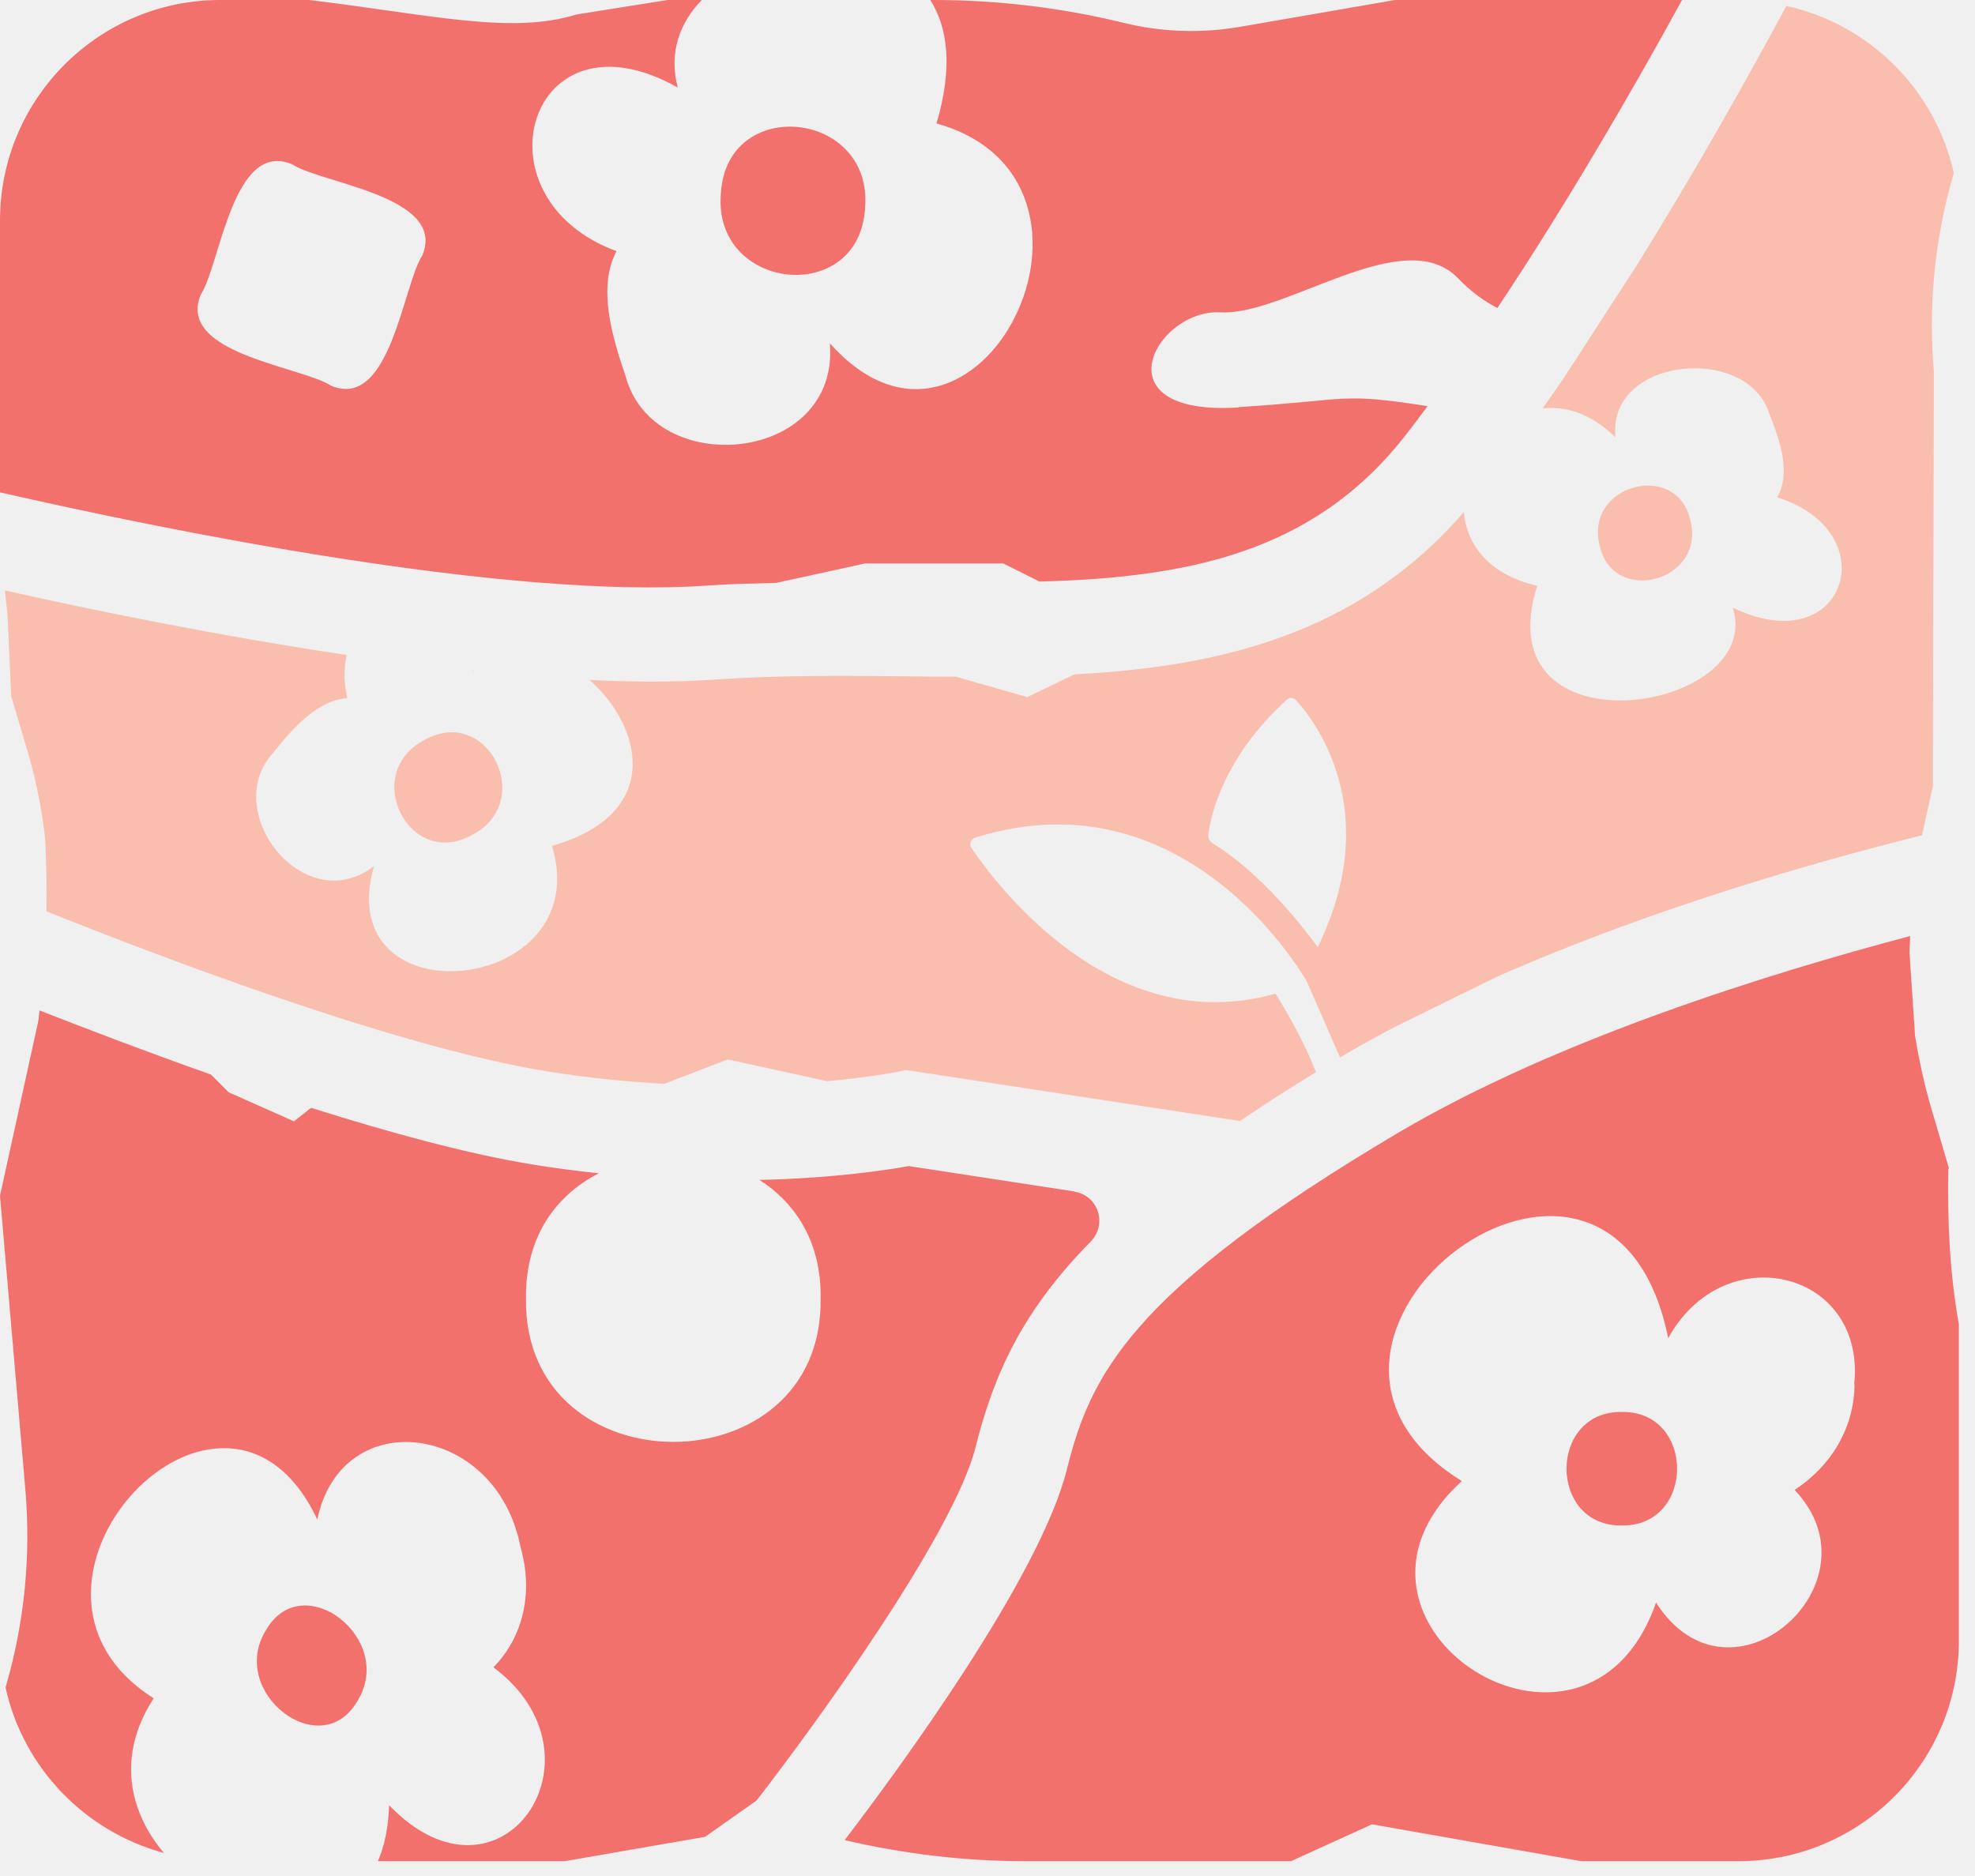
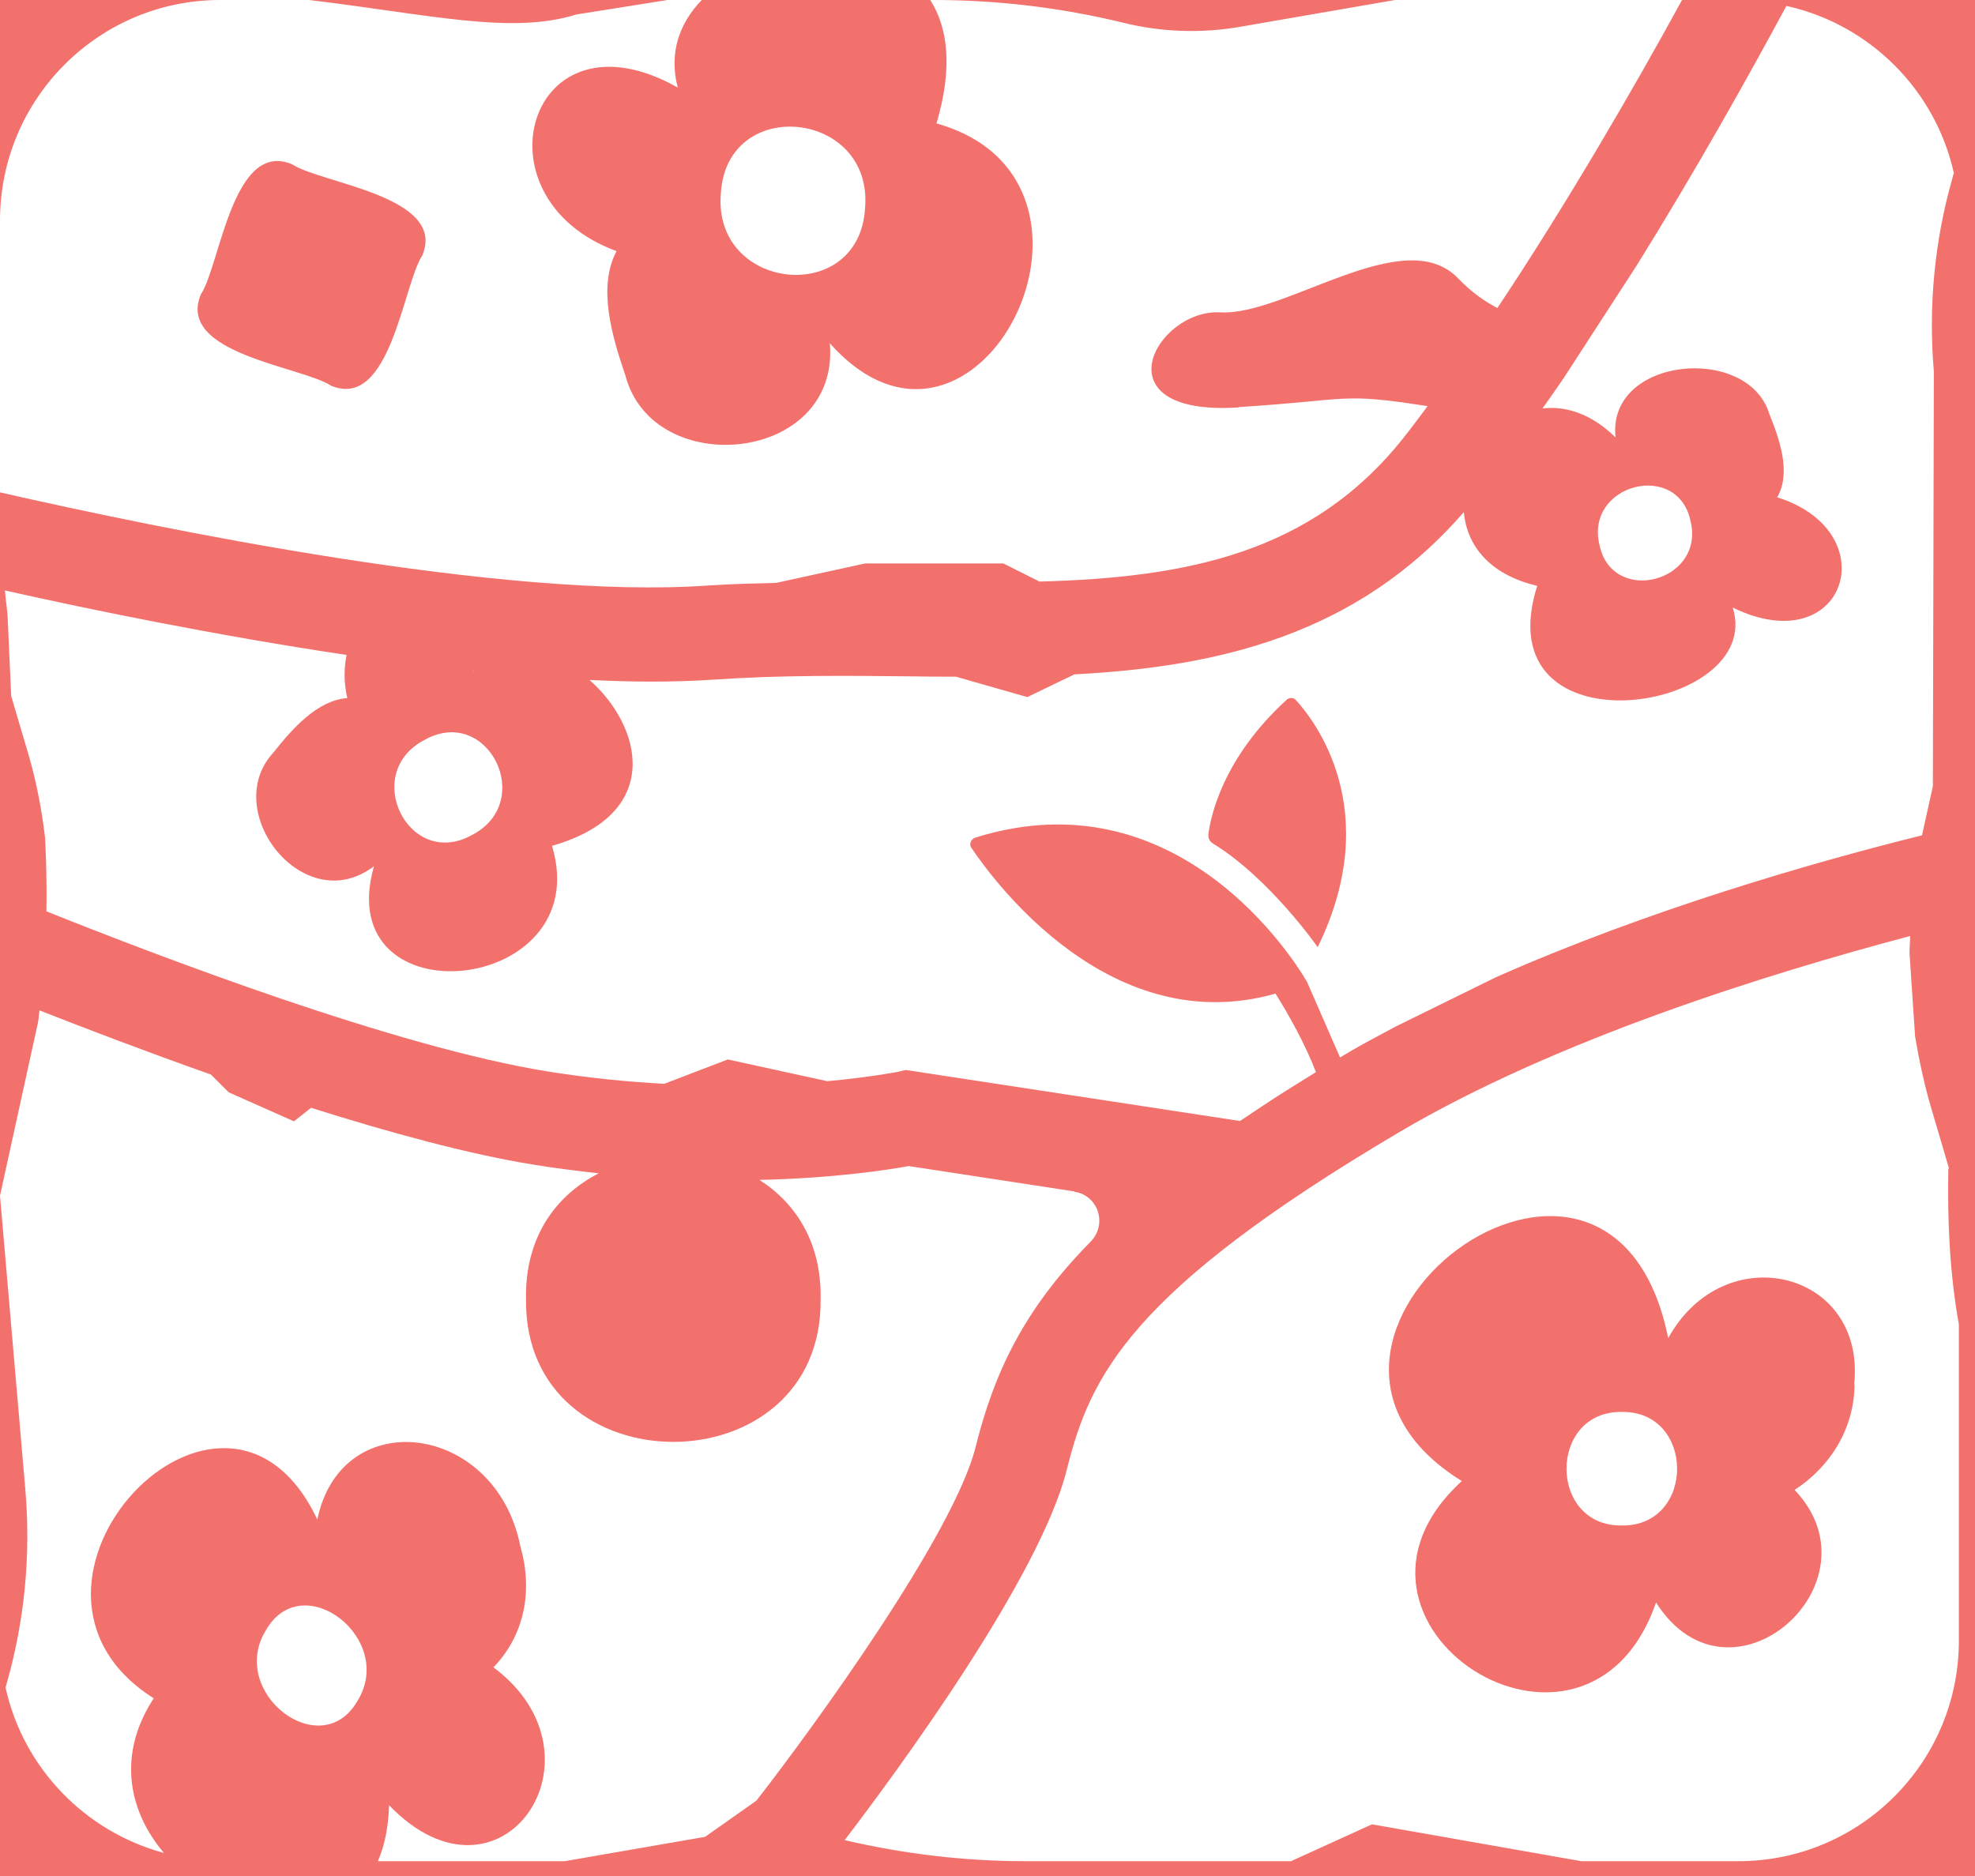
<svg xmlns="http://www.w3.org/2000/svg" width="60" height="57" viewBox="0 0 60 57" fill="none">
+   <rect width="60" height="57" fill="#F3716D" />
  <g clip-path="url(#clip0_271_177)">
-     <path d="M59.21 35.5L58.65 33.6C58.45 32.91 58.3 32.2 58.18 31.49L58.01 28.95C58.01 28.78 58.03 28.61 58.03 28.44C53.72 29.58 47.26 31.59 42.49 34.41C34.31 39.25 33.12 41.81 32.41 44.65C31.6 47.91 27.28 53.79 25.66 55.91C27.46 56.33 29.3 56.55 31.15 56.55H39.22L41.68 55.43L48.04 56.55H52.81C56.51 56.55 59.51 53.55 59.51 49.85V40.24C59.23 38.68 59.16 37.09 59.19 35.51L59.21 35.5ZM56.34 42.06C56.33 43.43 55.59 44.57 54.52 45.27C57.22 48.1 52.55 52.22 50.31 48.69C48.19 54.81 39.67 49.33 44.41 45C37.46 40.7 48.93 31.97 50.68 40.66C52.38 37.56 56.69 38.6 56.33 42.06H56.34Z" fill="#F3716D" />
-     <path d="M49.27 42.9C47.03 42.87 47.03 46.38 49.27 46.35C51.51 46.38 51.51 42.87 49.27 42.9Z" fill="#F3716D" />
-     <path d="M21.9 5.87C21.64 8.85 26.1 9.32 26.28 6.33C26.54 3.35 22.08 2.88 21.9 5.87Z" fill="#F3716D" />
-     <path d="M37.63 12.38C33.32 12.65 35.12 9.38 37.08 9.49C39.05 9.6 42.65 6.76 44.29 8.45C44.68 8.86 45.09 9.15 45.49 9.36C47.62 6.16 49.64 2.67 51.1 0H42.38L37.7 0.81C36.51 1.02 35.29 0.98 34.12 0.69C32.23 0.23 30.3 0 28.36 0H28.26C28.8 0.84 28.95 2.07 28.45 3.75C34.68 5.5 29.67 15.43 25.21 10.43C25.52 14.07 19.84 14.61 19 11.41C18.59 10.21 18.15 8.72 18.73 7.63C14.31 6.01 16.07 0.11 20.59 2.66C20.31 1.6 20.65 0.69 21.32 0H20.28L17.51 0.44C15.53 1.06 13.06 0.44 9.39 0H6.69C3 0 0 3 0 6.7V14.96C4.83 16.06 15.32 18.23 21.51 17.79C22.21 17.74 22.89 17.73 23.58 17.71L26.28 17.12H30.48L31.58 17.67C36.03 17.55 39.85 16.82 42.64 13.3C42.88 13 43.13 12.66 43.37 12.34C40.67 11.92 41.09 12.15 37.62 12.37L37.63 12.38ZM12.83 7.76C12.24 8.66 11.86 12.47 10.06 11.72C9.16 11.13 5.35 10.75 6.1 8.95C6.69 8.05 7.07 4.24 8.87 4.99C9.77 5.58 13.58 5.96 12.83 7.76Z" fill="#F3716D" />
-     <path d="M10.86 51.68C12.03 49.79 9.19 47.6 8.08 49.53C6.91 51.42 9.75 53.61 10.86 51.68Z" fill="#F3716D" />
-     <path d="M32.64 36.2L27.61 35.43C26.99 35.54 25.36 35.8 23.07 35.85C24.17 36.55 24.96 37.75 24.93 39.46C25.01 45.26 15.9 45.26 15.98 39.46C15.95 37.57 16.9 36.31 18.19 35.65C17.56 35.58 16.9 35.5 16.23 35.39C14.23 35.07 11.83 34.41 9.45 33.66L8.93 34.07L6.95 33.19L6.41 32.65C4.43 31.95 2.6 31.25 1.2 30.7C1.18 30.81 1.18 30.93 1.16 31.04L0 36.33L0.77 45.26C0.94 47.24 0.75 49.24 0.2 51.16L0.17 51.28C0.71 53.72 2.58 55.65 4.98 56.3C3.93 55.06 3.53 53.35 4.67 51.6C-0.75 48.18 6.81 40.16 9.64 46.17C10.37 42.63 15.07 43.22 15.81 46.99C16.23 48.46 15.85 49.78 14.99 50.66C18.63 53.37 15.21 58.37 11.82 54.85C11.8 55.53 11.68 56.09 11.48 56.55H17.15L21.42 55.81L22.98 54.71C24.73 52.46 28.98 46.61 29.64 43.96C30.2 41.72 31.09 39.8 33.13 37.73C33.65 37.2 33.37 36.32 32.64 36.21V36.2Z" fill="#F3716D" />
-     <path d="M14.34 25.37C16.29 24.36 14.82 21.41 12.9 22.48C10.95 23.49 12.42 26.44 14.34 25.37Z" fill="#FABEAF" />
-     <path d="M14.37 20.4C14.37 20.4 14.38 20.39 14.39 20.38H14.37C14.37 20.38 14.37 20.39 14.37 20.4Z" fill="#F3716D" />
-     <path d="M59.36 5.27C58.8 2.73 56.8 0.74 54.27 0.18C53.14 2.28 51.53 5.16 49.72 8.07L47.49 11.51C47.28 11.82 47.07 12.11 46.86 12.41C47.55 12.33 48.32 12.55 49.08 13.29C48.81 10.85 53.09 10.44 53.75 12.57C54.07 13.37 54.42 14.37 53.99 15.11C57.34 16.16 56.07 20.13 52.64 18.46C53.65 21.66 45.06 22.99 46.7 17.8C45.21 17.45 44.56 16.54 44.47 15.56C41.24 19.28 37.04 20.26 32.64 20.49L31.21 21.18L29.04 20.56C28.58 20.56 28.12 20.56 27.67 20.55C25.71 20.53 23.69 20.51 21.69 20.65C21.08 20.69 20.44 20.71 19.78 20.71C19.18 20.71 18.55 20.69 17.91 20.66C19.51 22.07 20.17 24.73 16.77 25.7C18.14 30.25 10.02 31.05 11.36 26.32C9.23 27.94 6.66 24.64 8.31 22.86C8.89 22.13 9.64 21.28 10.55 21.21C10.44 20.72 10.45 20.29 10.53 19.9C6.59 19.31 2.77 18.53 0.15 17.94C0.17 18.2 0.21 18.45 0.23 18.7L0.34 21.15L0.87 22.94C1.11 23.77 1.27 24.61 1.37 25.46C1.37 25.46 1.43 26.47 1.41 27.69C4.76 29.03 12.03 31.82 16.67 32.56C17.92 32.76 19.09 32.87 20.18 32.93L22.11 32.19L25.13 32.85C26.45 32.73 27.24 32.57 27.26 32.57L27.52 32.51L37.67 34.06C38.12 33.76 38.58 33.45 39.07 33.14L39.97 32.58C39.97 32.58 39.97 32.58 39.98 32.58C39.65 31.72 39.15 30.83 38.75 30.19C33.78 31.6 30.25 26.86 29.51 25.76C29.43 25.65 29.5 25.49 29.63 25.45C36.14 23.41 39.71 29.84 39.71 29.84L40.71 32.13C40.82 32.07 40.92 32 41.03 31.94C41.47 31.68 41.94 31.44 42.4 31.19L45.45 29.69C50.08 27.64 55.09 26.2 58.39 25.38L58.72 23.89L58.75 11.29C58.58 9.31 58.77 7.31 59.32 5.39L59.35 5.27H59.36ZM40.04 28.79C40.04 28.79 38.57 26.68 36.85 25.63C36.75 25.57 36.7 25.47 36.71 25.35C36.78 24.79 37.16 23.02 39.09 21.26C39.17 21.19 39.29 21.19 39.36 21.26C39.93 21.88 42.07 24.61 40.03 28.78L40.04 28.79Z" fill="#FABEAF" />
-     <path d="M51.36 15.84C50.98 13.98 48.15 14.7 48.59 16.55C48.97 18.41 51.8 17.69 51.36 15.84Z" fill="#FABEAF" />
+     <path d="M59.21 35.5L58.65 33.6C58.45 32.91 58.3 32.2 58.18 31.49L58.01 28.95C58.01 28.78 58.03 28.61 58.03 28.44C53.72 29.58 47.26 31.59 42.49 34.41C34.31 39.25 33.12 41.81 32.41 44.65C31.6 47.91 27.28 53.79 25.66 55.91C27.46 56.33 29.3 56.55 31.15 56.55H39.22L41.68 55.43L48.04 56.55H52.81C56.51 56.55 59.51 53.55 59.51 49.85V40.24C59.23 38.68 59.16 37.09 59.19 35.51L59.21 35.5ZM56.34 42.06C56.33 43.43 55.59 44.57 54.52 45.27C57.22 48.1 52.55 52.22 50.31 48.69C48.19 54.81 39.67 49.33 44.41 45C37.46 40.7 48.93 31.97 50.68 40.66C52.38 37.56 56.69 38.6 56.33 42.06H56.34Z" fill="white" />
+     <path d="M49.27 42.9C47.03 42.87 47.03 46.38 49.27 46.35C51.51 46.38 51.51 42.87 49.27 42.9Z" fill="white" />
+     <path d="M21.9 5.87C21.64 8.85 26.1 9.32 26.28 6.33C26.54 3.35 22.08 2.88 21.9 5.87Z" fill="white" />
+     <path d="M37.63 12.38C33.32 12.65 35.12 9.38 37.08 9.49C39.05 9.6 42.65 6.76 44.29 8.45C44.68 8.86 45.09 9.15 45.49 9.36C47.62 6.16 49.64 2.67 51.1 0H42.38L37.7 0.81C36.51 1.02 35.29 0.98 34.12 0.69C32.23 0.23 30.3 0 28.36 0H28.26C28.8 0.84 28.95 2.07 28.45 3.75C34.68 5.5 29.67 15.43 25.21 10.43C25.52 14.07 19.84 14.61 19 11.41C18.59 10.21 18.15 8.72 18.73 7.63C14.31 6.01 16.07 0.11 20.59 2.66C20.31 1.6 20.65 0.69 21.32 0H20.28L17.51 0.44C15.53 1.06 13.06 0.44 9.39 0H6.69C3 0 0 3 0 6.7V14.96C4.83 16.06 15.32 18.23 21.51 17.79C22.21 17.74 22.89 17.73 23.58 17.71L26.28 17.12H30.48L31.58 17.67C36.03 17.55 39.85 16.82 42.64 13.3C42.88 13 43.13 12.66 43.37 12.34C40.67 11.92 41.09 12.15 37.62 12.37L37.63 12.38ZM12.83 7.76C12.24 8.66 11.86 12.47 10.06 11.72C9.16 11.13 5.35 10.75 6.1 8.95C6.69 8.05 7.07 4.24 8.87 4.99C9.77 5.58 13.58 5.96 12.83 7.76Z" fill="white" />
+     <path d="M10.86 51.68C12.03 49.79 9.19 47.6 8.08 49.53C6.91 51.42 9.75 53.61 10.86 51.68Z" fill="white" />
+     <path d="M32.64 36.2L27.61 35.43C26.99 35.54 25.36 35.8 23.07 35.85C24.17 36.55 24.96 37.75 24.93 39.46C25.01 45.26 15.9 45.26 15.98 39.46C15.95 37.57 16.9 36.31 18.19 35.65C17.56 35.58 16.9 35.5 16.23 35.39C14.23 35.07 11.83 34.41 9.45 33.66L8.93 34.07L6.95 33.19L6.41 32.65C4.43 31.95 2.6 31.25 1.2 30.7C1.18 30.81 1.18 30.93 1.16 31.04L0 36.33L0.77 45.26C0.94 47.24 0.75 49.24 0.2 51.16L0.17 51.28C0.71 53.72 2.58 55.65 4.98 56.3C3.93 55.06 3.53 53.35 4.67 51.6C-0.75 48.18 6.81 40.16 9.64 46.17C10.37 42.63 15.07 43.22 15.81 46.99C16.23 48.46 15.85 49.78 14.99 50.66C18.63 53.37 15.21 58.37 11.82 54.85C11.8 55.53 11.68 56.09 11.48 56.55H17.15L21.42 55.81L22.98 54.71C24.73 52.46 28.98 46.61 29.64 43.96C30.2 41.72 31.09 39.8 33.13 37.73C33.65 37.2 33.37 36.32 32.64 36.21V36.2Z" fill="white" />
+     <path d="M14.34 25.37C16.29 24.36 14.82 21.41 12.9 22.48C10.95 23.49 12.42 26.44 14.34 25.37Z" fill="white" />
+     <path d="M14.37 20.4C14.37 20.4 14.38 20.39 14.39 20.38H14.37C14.37 20.38 14.37 20.39 14.37 20.4Z" fill="white" />
+     <path d="M59.36 5.27C58.8 2.73 56.8 0.74 54.27 0.18C53.14 2.28 51.53 5.16 49.72 8.07L47.49 11.51C47.28 11.82 47.07 12.11 46.86 12.41C47.55 12.33 48.32 12.55 49.08 13.29C48.81 10.85 53.09 10.44 53.75 12.57C54.07 13.37 54.42 14.37 53.99 15.11C57.34 16.16 56.07 20.13 52.64 18.46C53.65 21.66 45.06 22.99 46.7 17.8C45.21 17.45 44.56 16.54 44.47 15.56C41.24 19.28 37.04 20.26 32.64 20.49L31.21 21.18L29.04 20.56C28.58 20.56 28.12 20.56 27.67 20.55C25.71 20.53 23.69 20.51 21.69 20.65C21.08 20.69 20.44 20.71 19.78 20.71C19.18 20.71 18.55 20.69 17.91 20.66C19.51 22.07 20.17 24.73 16.77 25.7C18.14 30.25 10.02 31.05 11.36 26.32C9.23 27.94 6.66 24.64 8.31 22.86C8.89 22.13 9.64 21.28 10.55 21.21C10.44 20.72 10.45 20.29 10.53 19.9C6.59 19.31 2.77 18.53 0.15 17.94C0.17 18.2 0.21 18.45 0.23 18.7L0.34 21.15L0.87 22.94C1.11 23.77 1.27 24.61 1.37 25.46C1.37 25.46 1.43 26.47 1.41 27.69C4.76 29.03 12.03 31.82 16.67 32.56C17.92 32.76 19.09 32.87 20.18 32.93L22.11 32.19L25.13 32.85C26.45 32.73 27.24 32.57 27.26 32.57L27.52 32.51L37.67 34.06C38.12 33.76 38.58 33.45 39.07 33.14L39.97 32.58C39.97 32.58 39.97 32.58 39.98 32.58C39.65 31.72 39.15 30.83 38.75 30.19C33.78 31.6 30.25 26.86 29.51 25.76C29.43 25.65 29.5 25.49 29.63 25.45C36.14 23.41 39.71 29.84 39.71 29.84L40.71 32.13C40.82 32.07 40.92 32 41.03 31.94C41.47 31.68 41.94 31.44 42.4 31.19L45.45 29.69C50.08 27.64 55.09 26.2 58.39 25.38L58.72 23.89L58.75 11.29C58.58 9.31 58.77 7.31 59.32 5.39L59.35 5.27H59.36ZM40.04 28.79C40.04 28.79 38.57 26.68 36.85 25.63C36.75 25.57 36.7 25.47 36.71 25.35C36.78 24.79 37.16 23.02 39.09 21.26C39.17 21.19 39.29 21.19 39.36 21.26C39.93 21.88 42.07 24.61 40.03 28.78L40.04 28.79Z" fill="white" />
+     <path d="M51.36 15.84C50.98 13.98 48.15 14.7 48.59 16.55C48.97 18.41 51.8 17.69 51.36 15.84Z" fill="white" />
  </g>
  <defs>
    <clipPath id="clip0_271_177">
      <rect width="59.53" height="56.55" fill="white" />
    </clipPath>
  </defs>
</svg>
